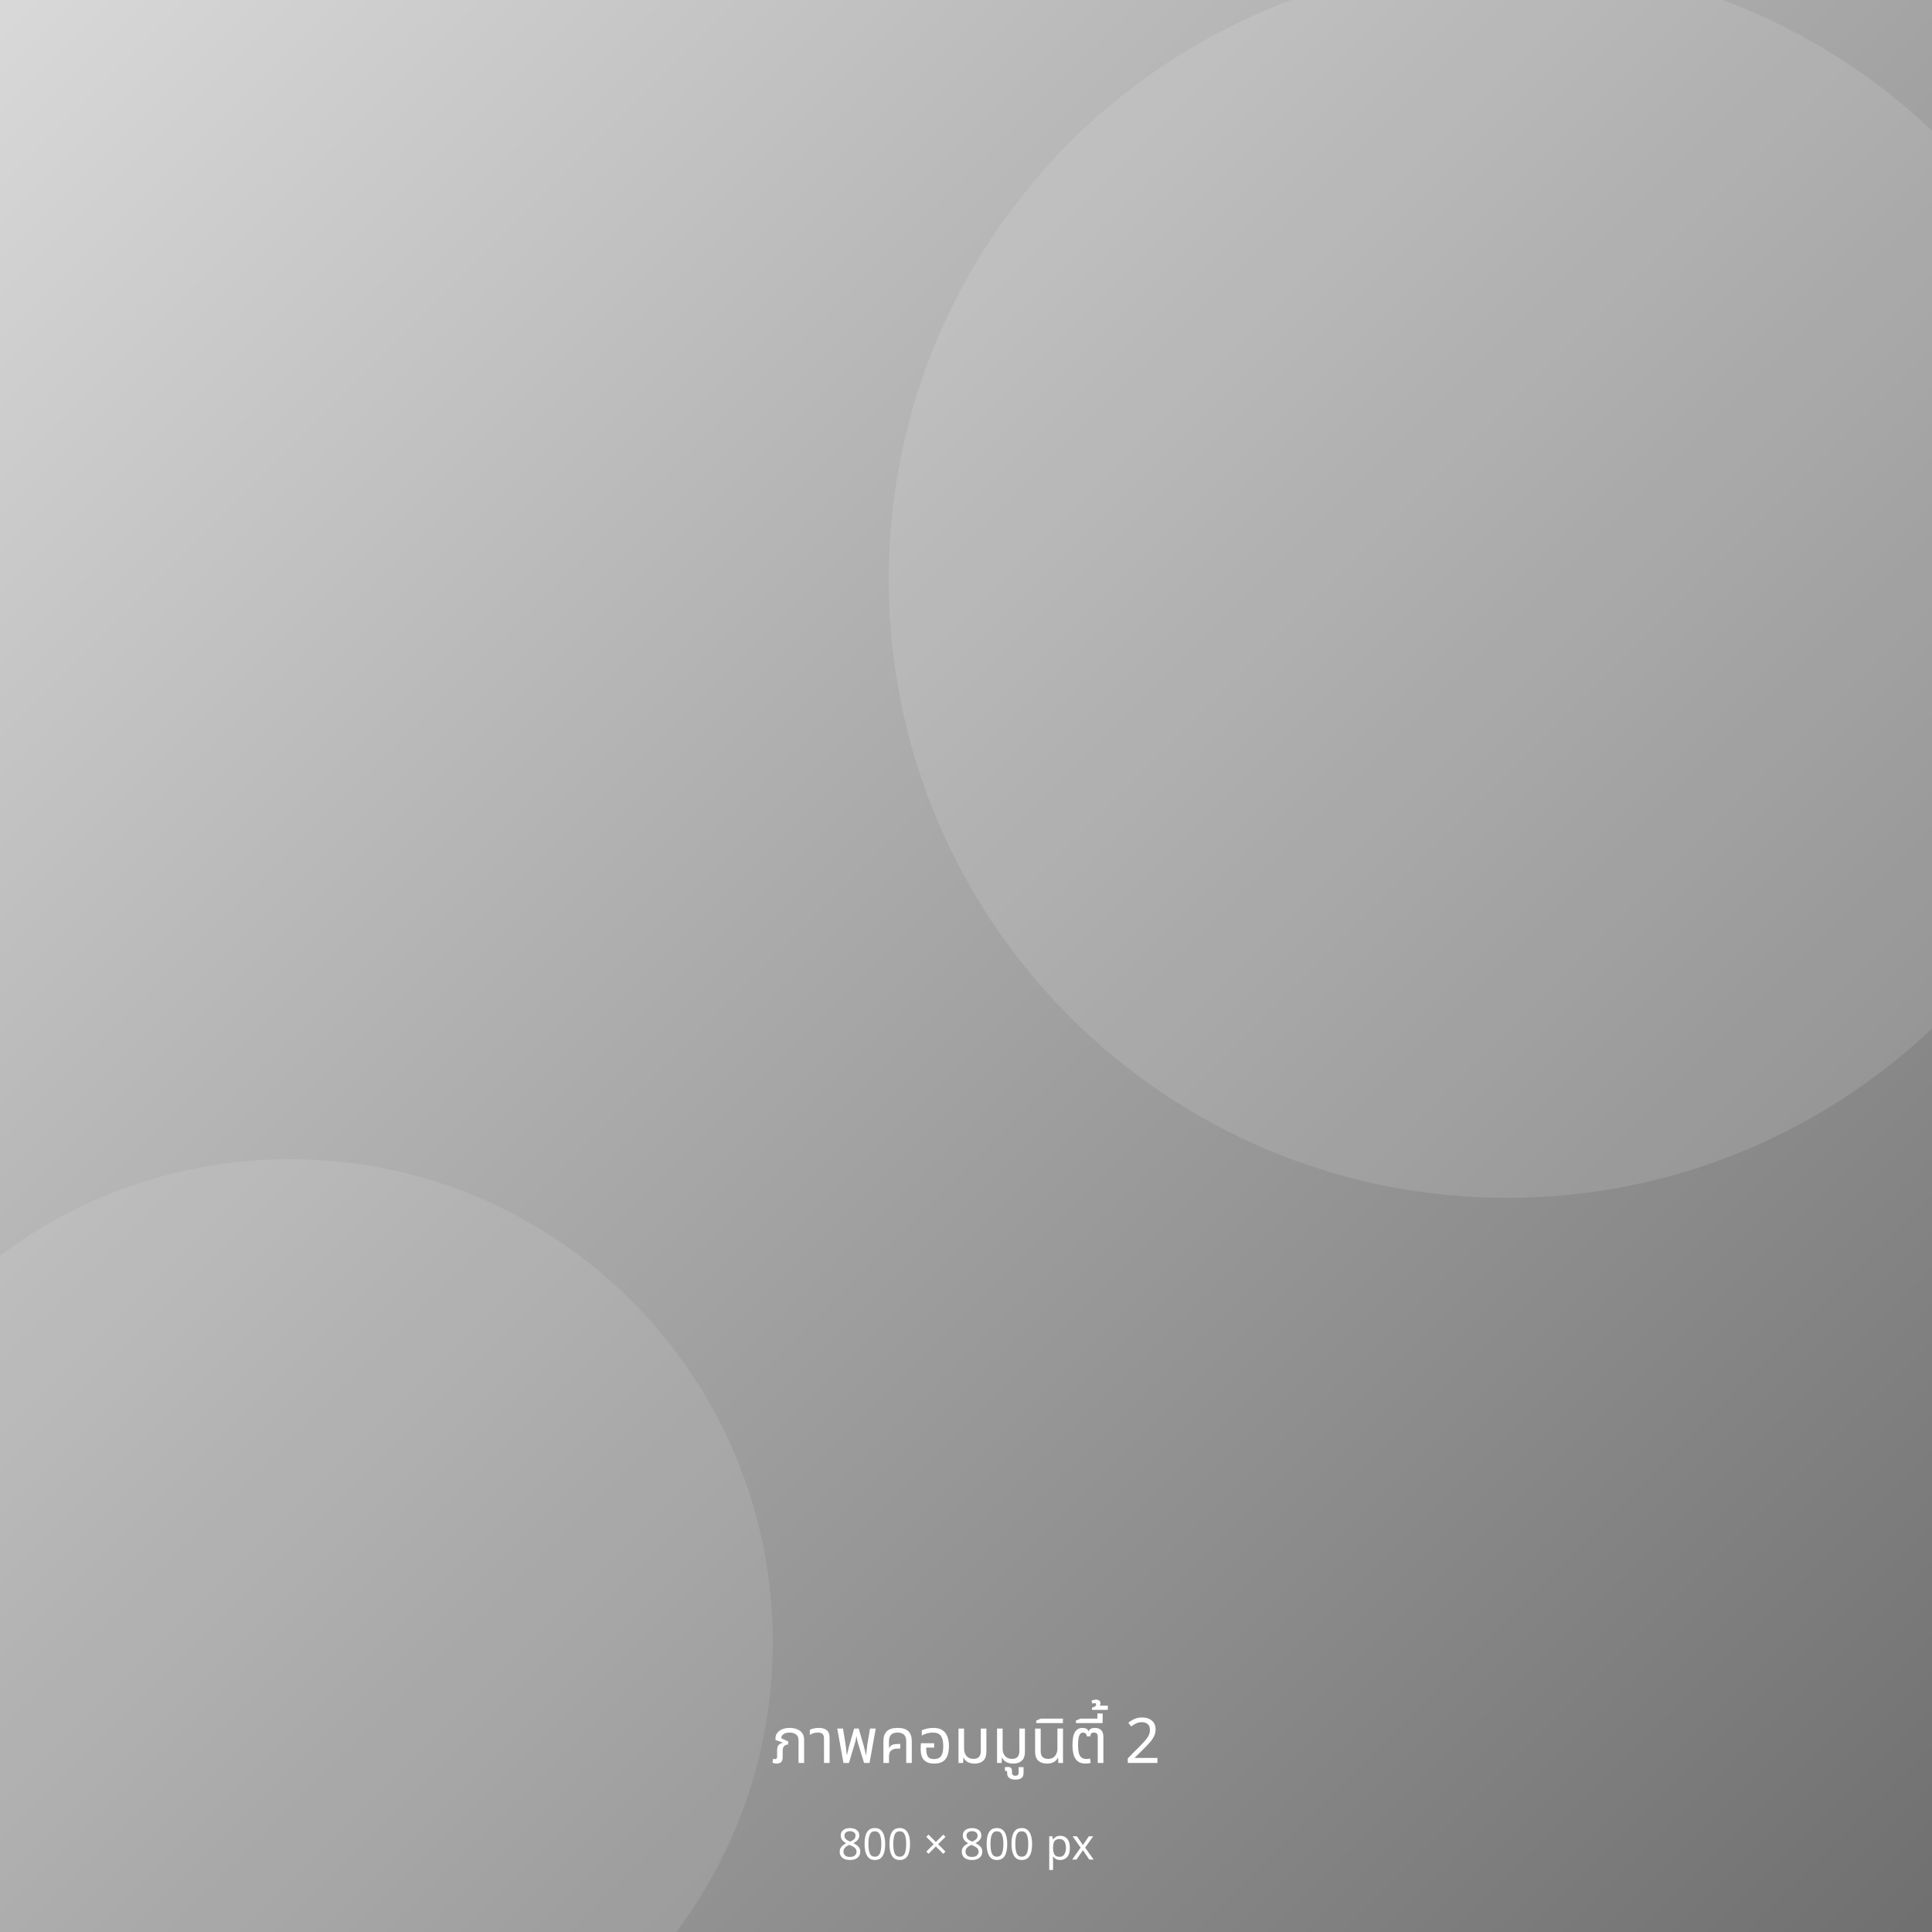
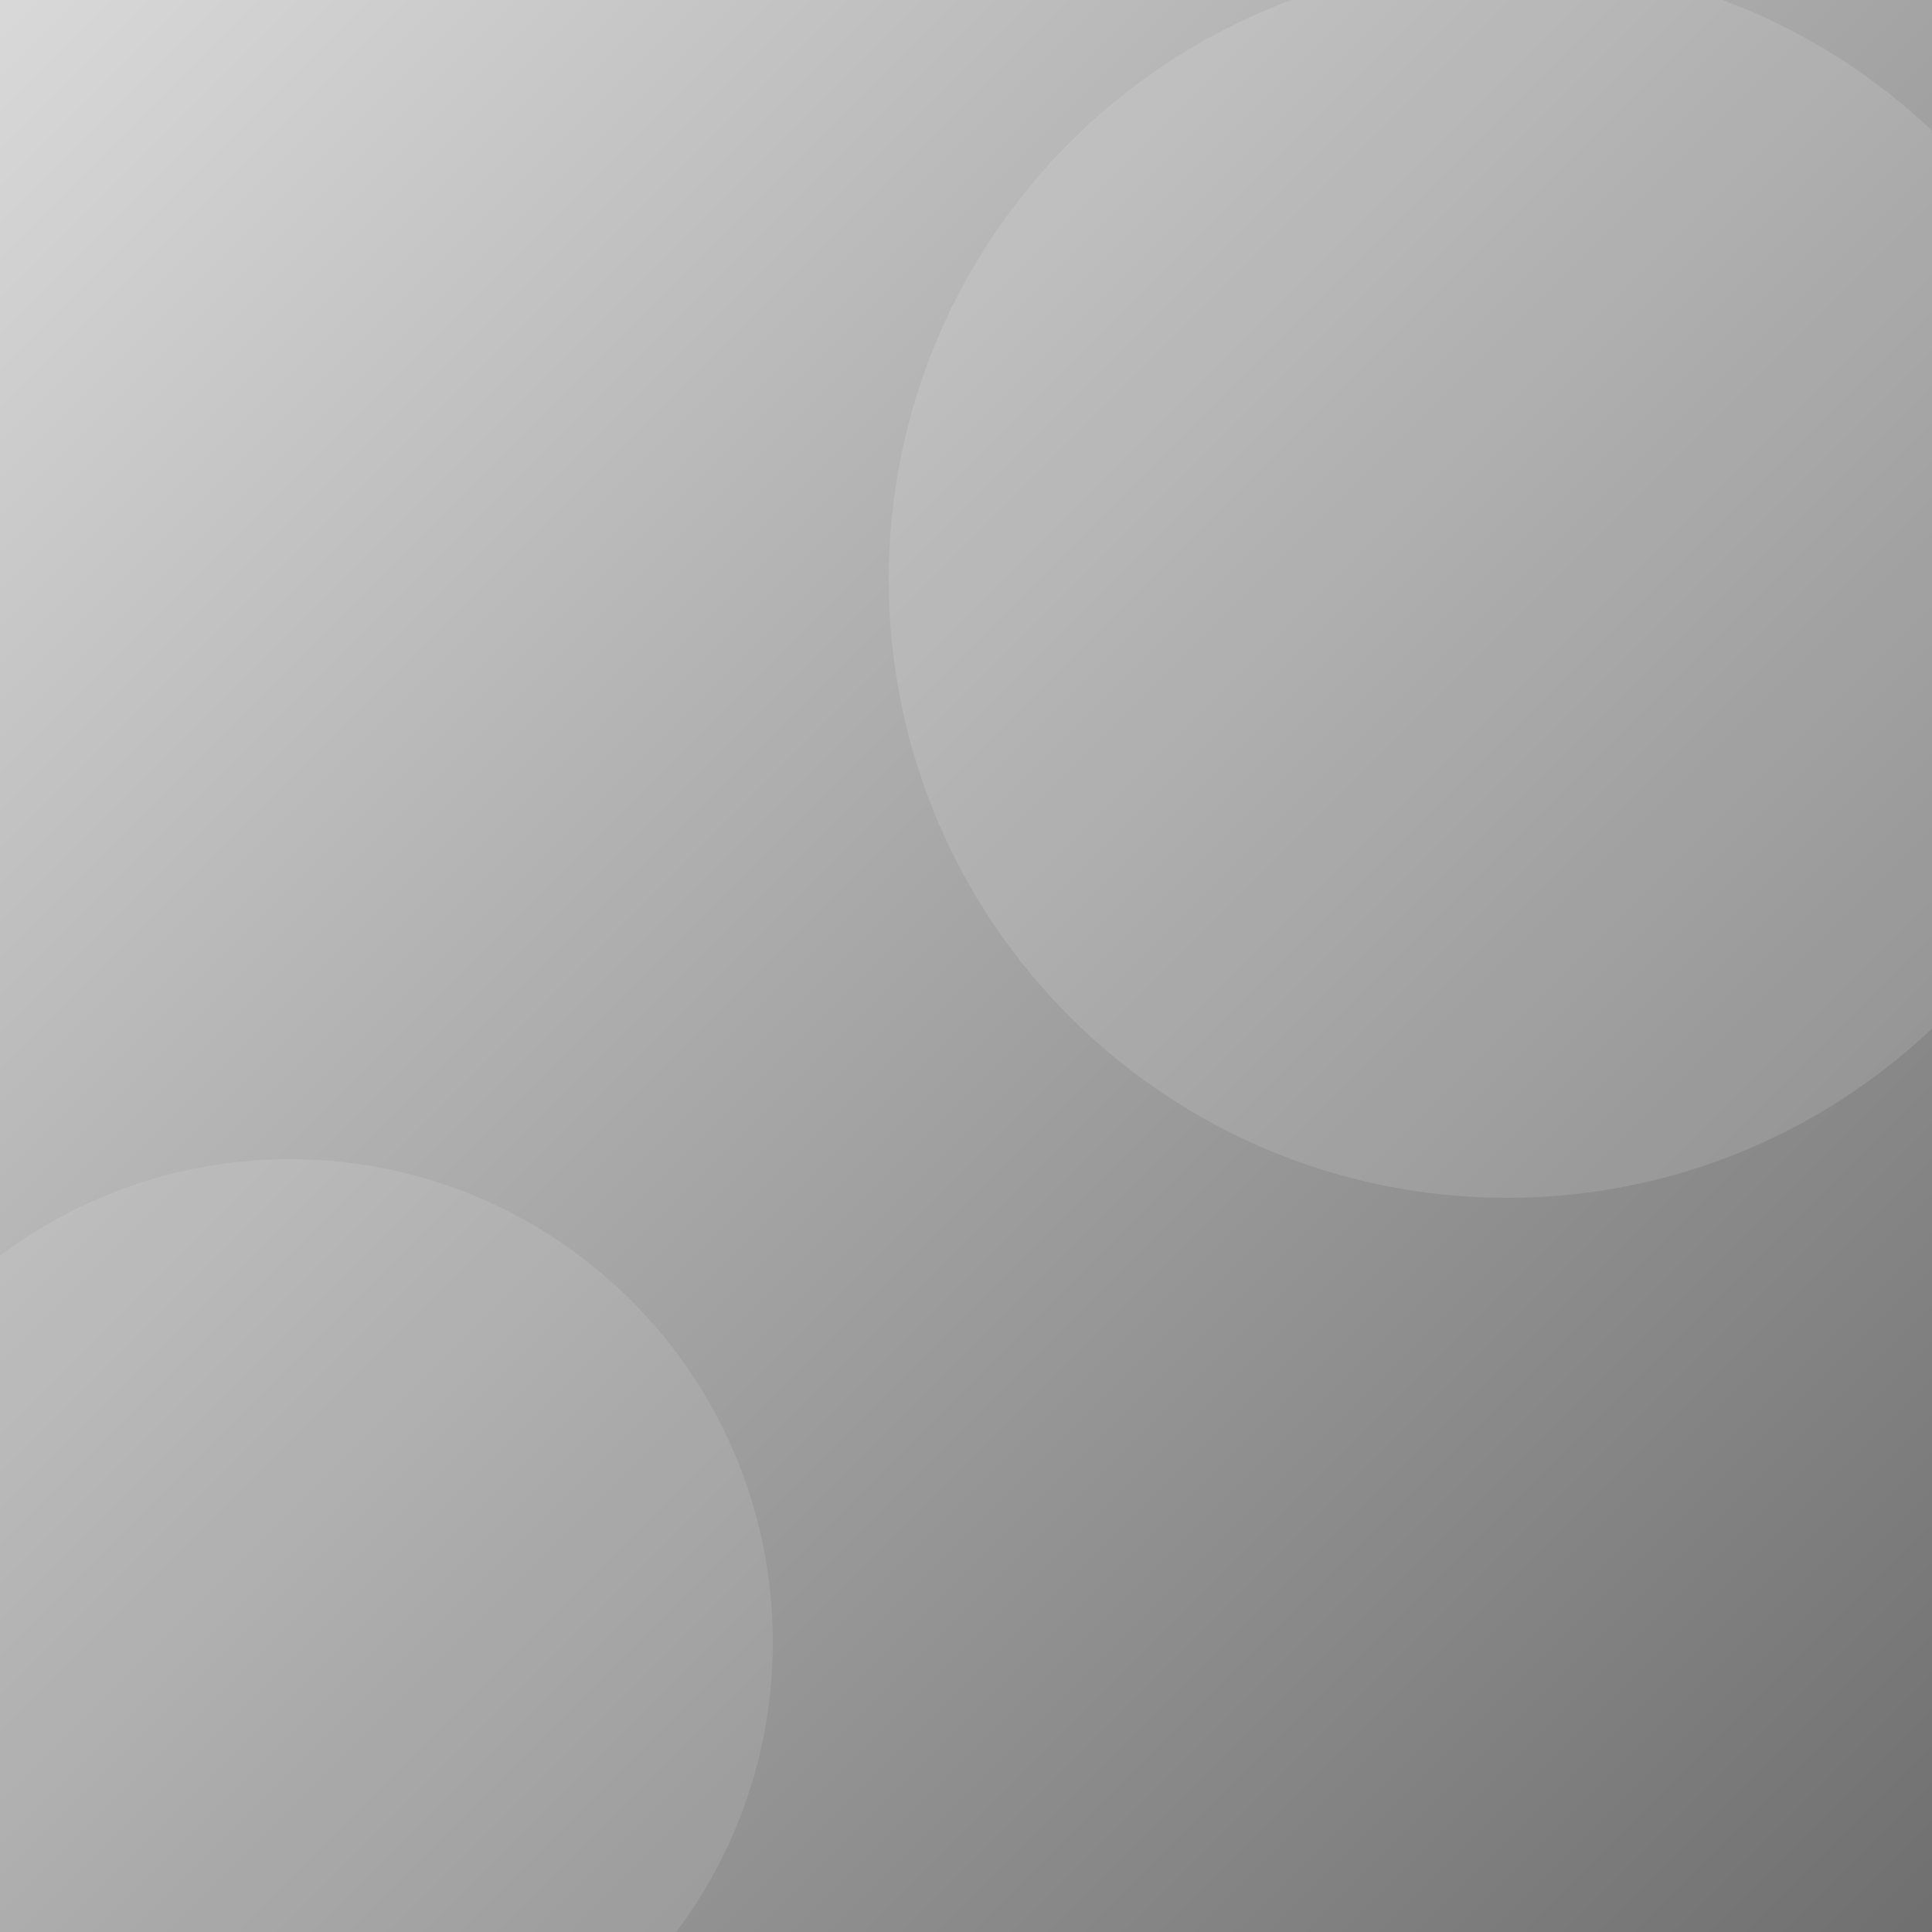
<svg xmlns="http://www.w3.org/2000/svg" viewBox="0 0 800 800" preserveAspectRatio="xMidYMid slice">
  <defs>
    <linearGradient id="g" x1="0" y1="0" x2="1" y2="1">
      <stop offset="0" stop-color="#d9d9d9" />
      <stop offset="1" stop-color="#6f6f6f" />
    </linearGradient>
  </defs>
  <rect width="800" height="800" fill="url(#g)" />
  <circle cx="624.0" cy="240.0" r="256.0" fill="#fff" opacity=".12" />
  <circle cx="120.0" cy="680.0" r="200.0" fill="#fff" opacity=".10" />
-   <text x="400.0" y="730" text-anchor="middle" font-family="Noto Sans Thai, Prompt, sans-serif" font-size="26" fill="#fff">ภาพคอมมูนิตี้ 2</text>
-   <text x="400.0" y="770" text-anchor="middle" font-family="Noto Sans Thai, Prompt, sans-serif" font-size="18" fill="#fff">800 × 800 px</text>
</svg>
